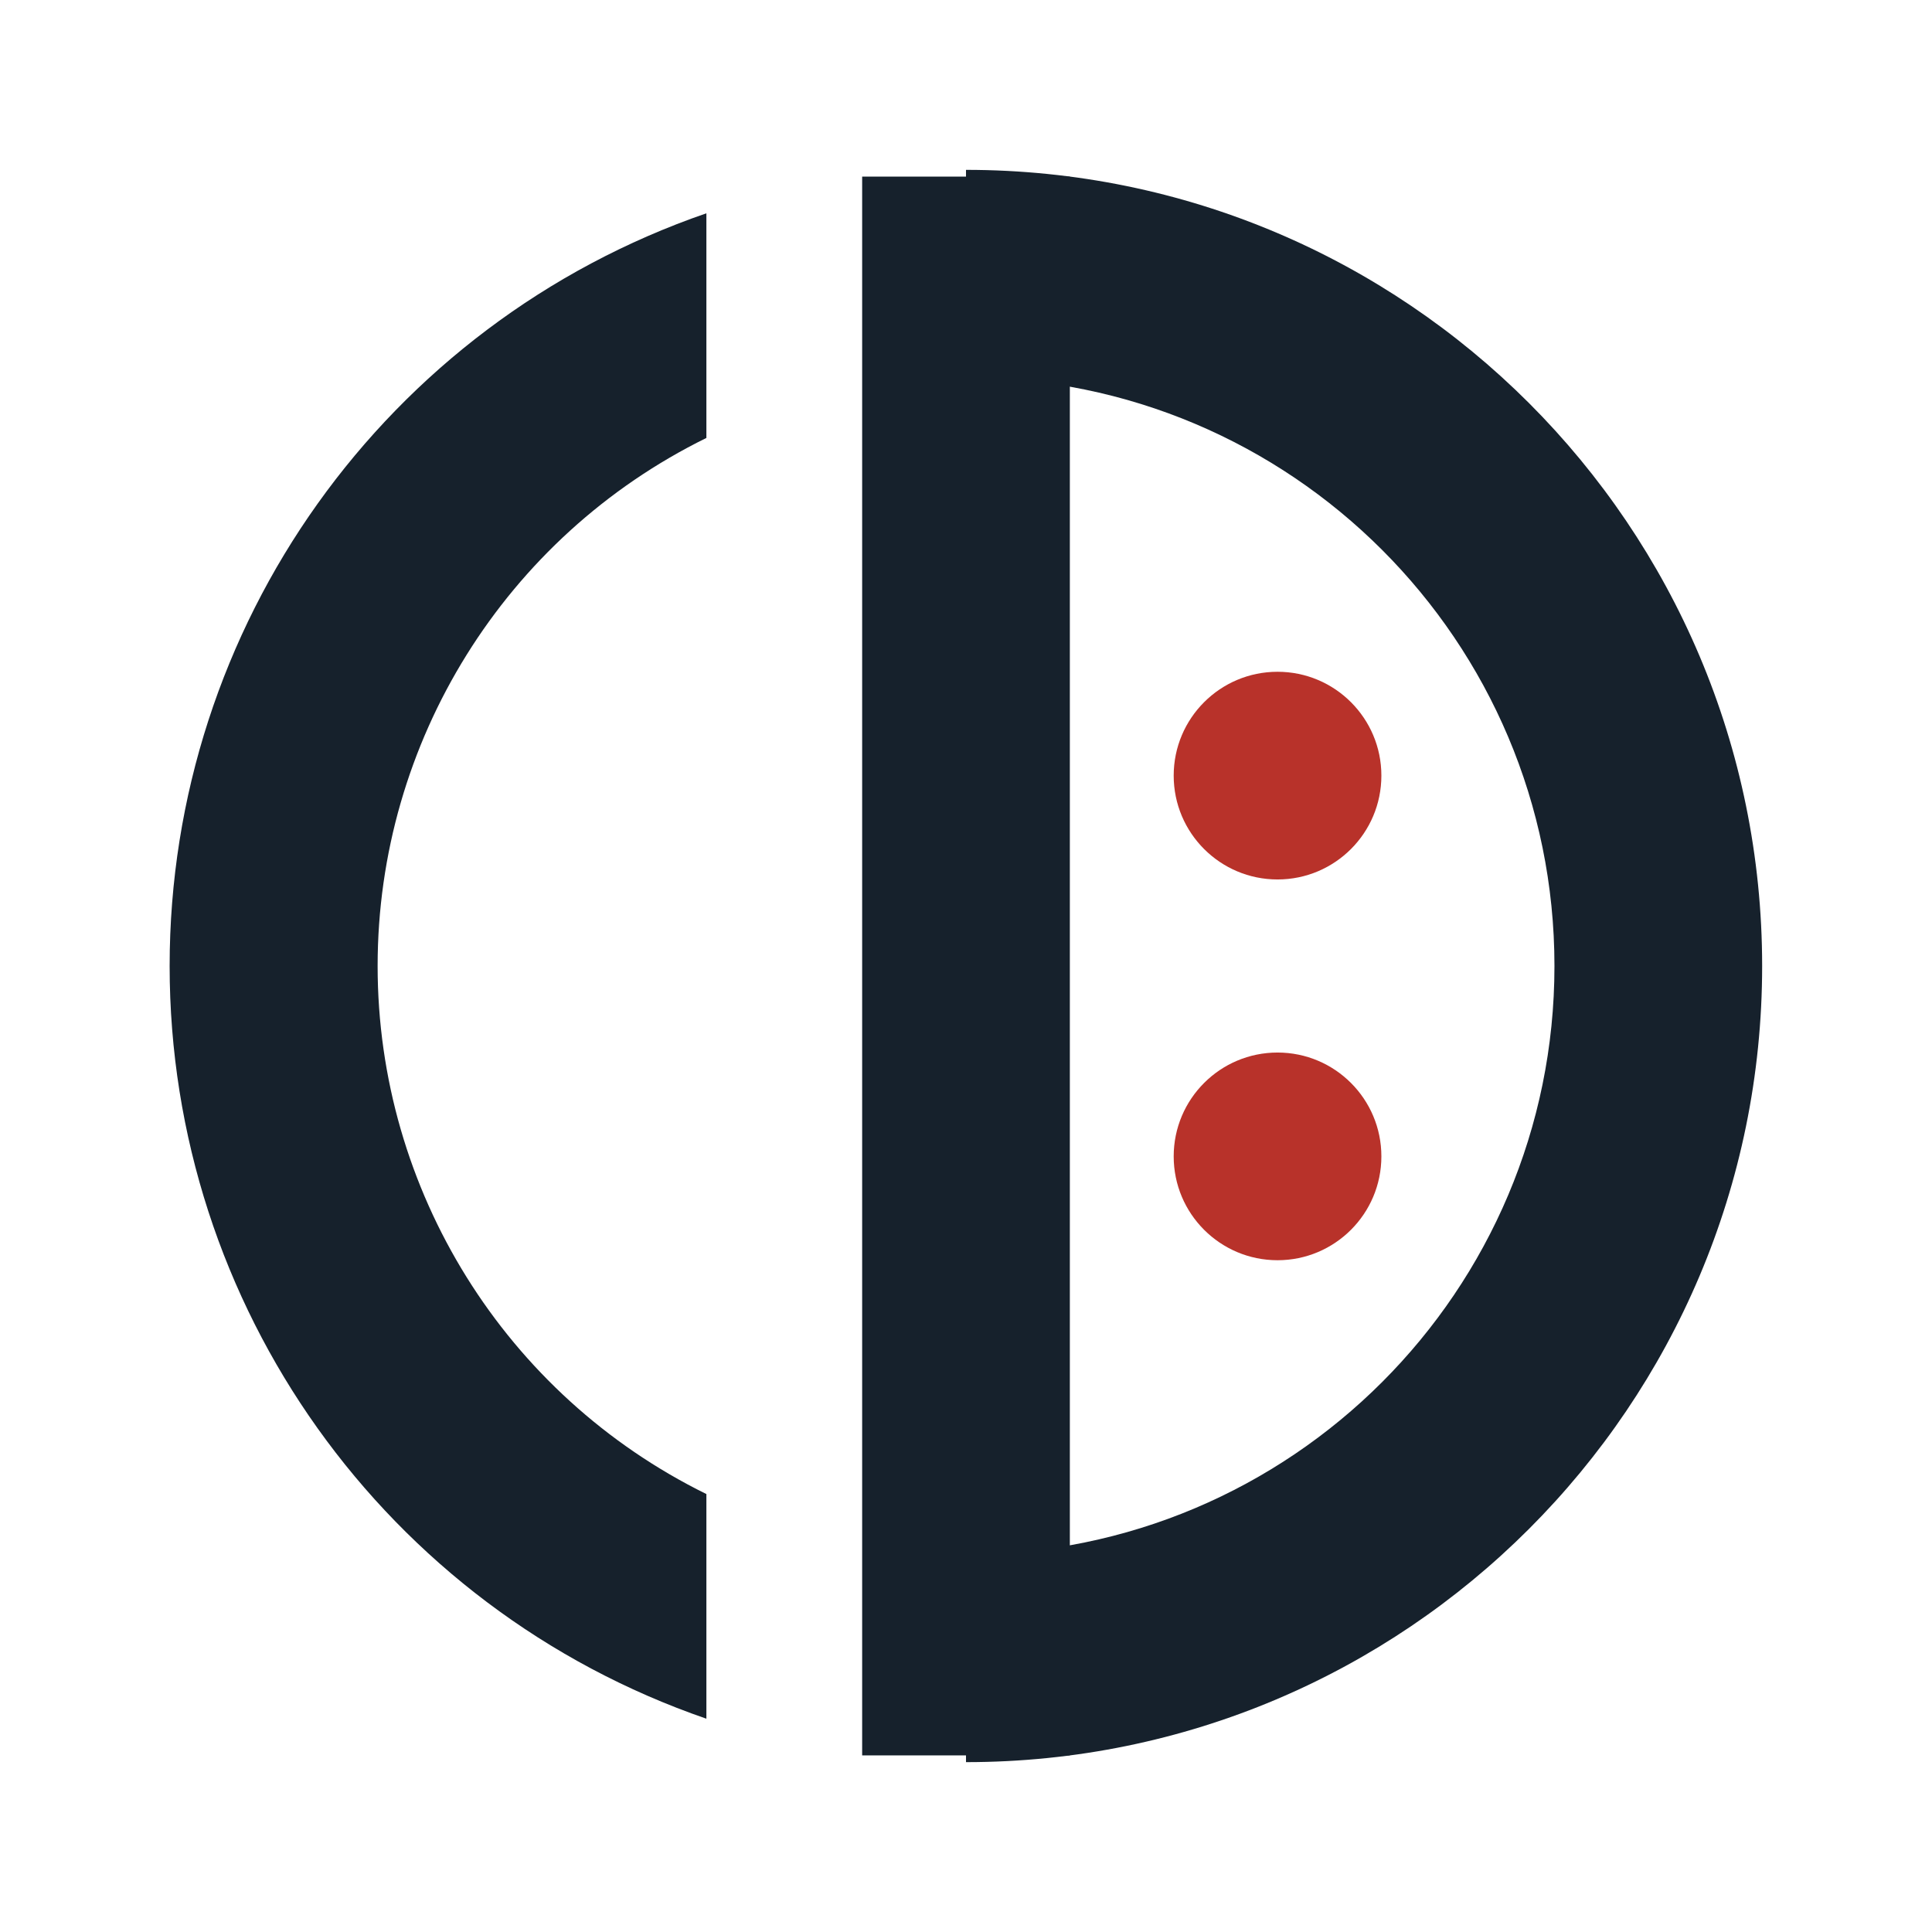
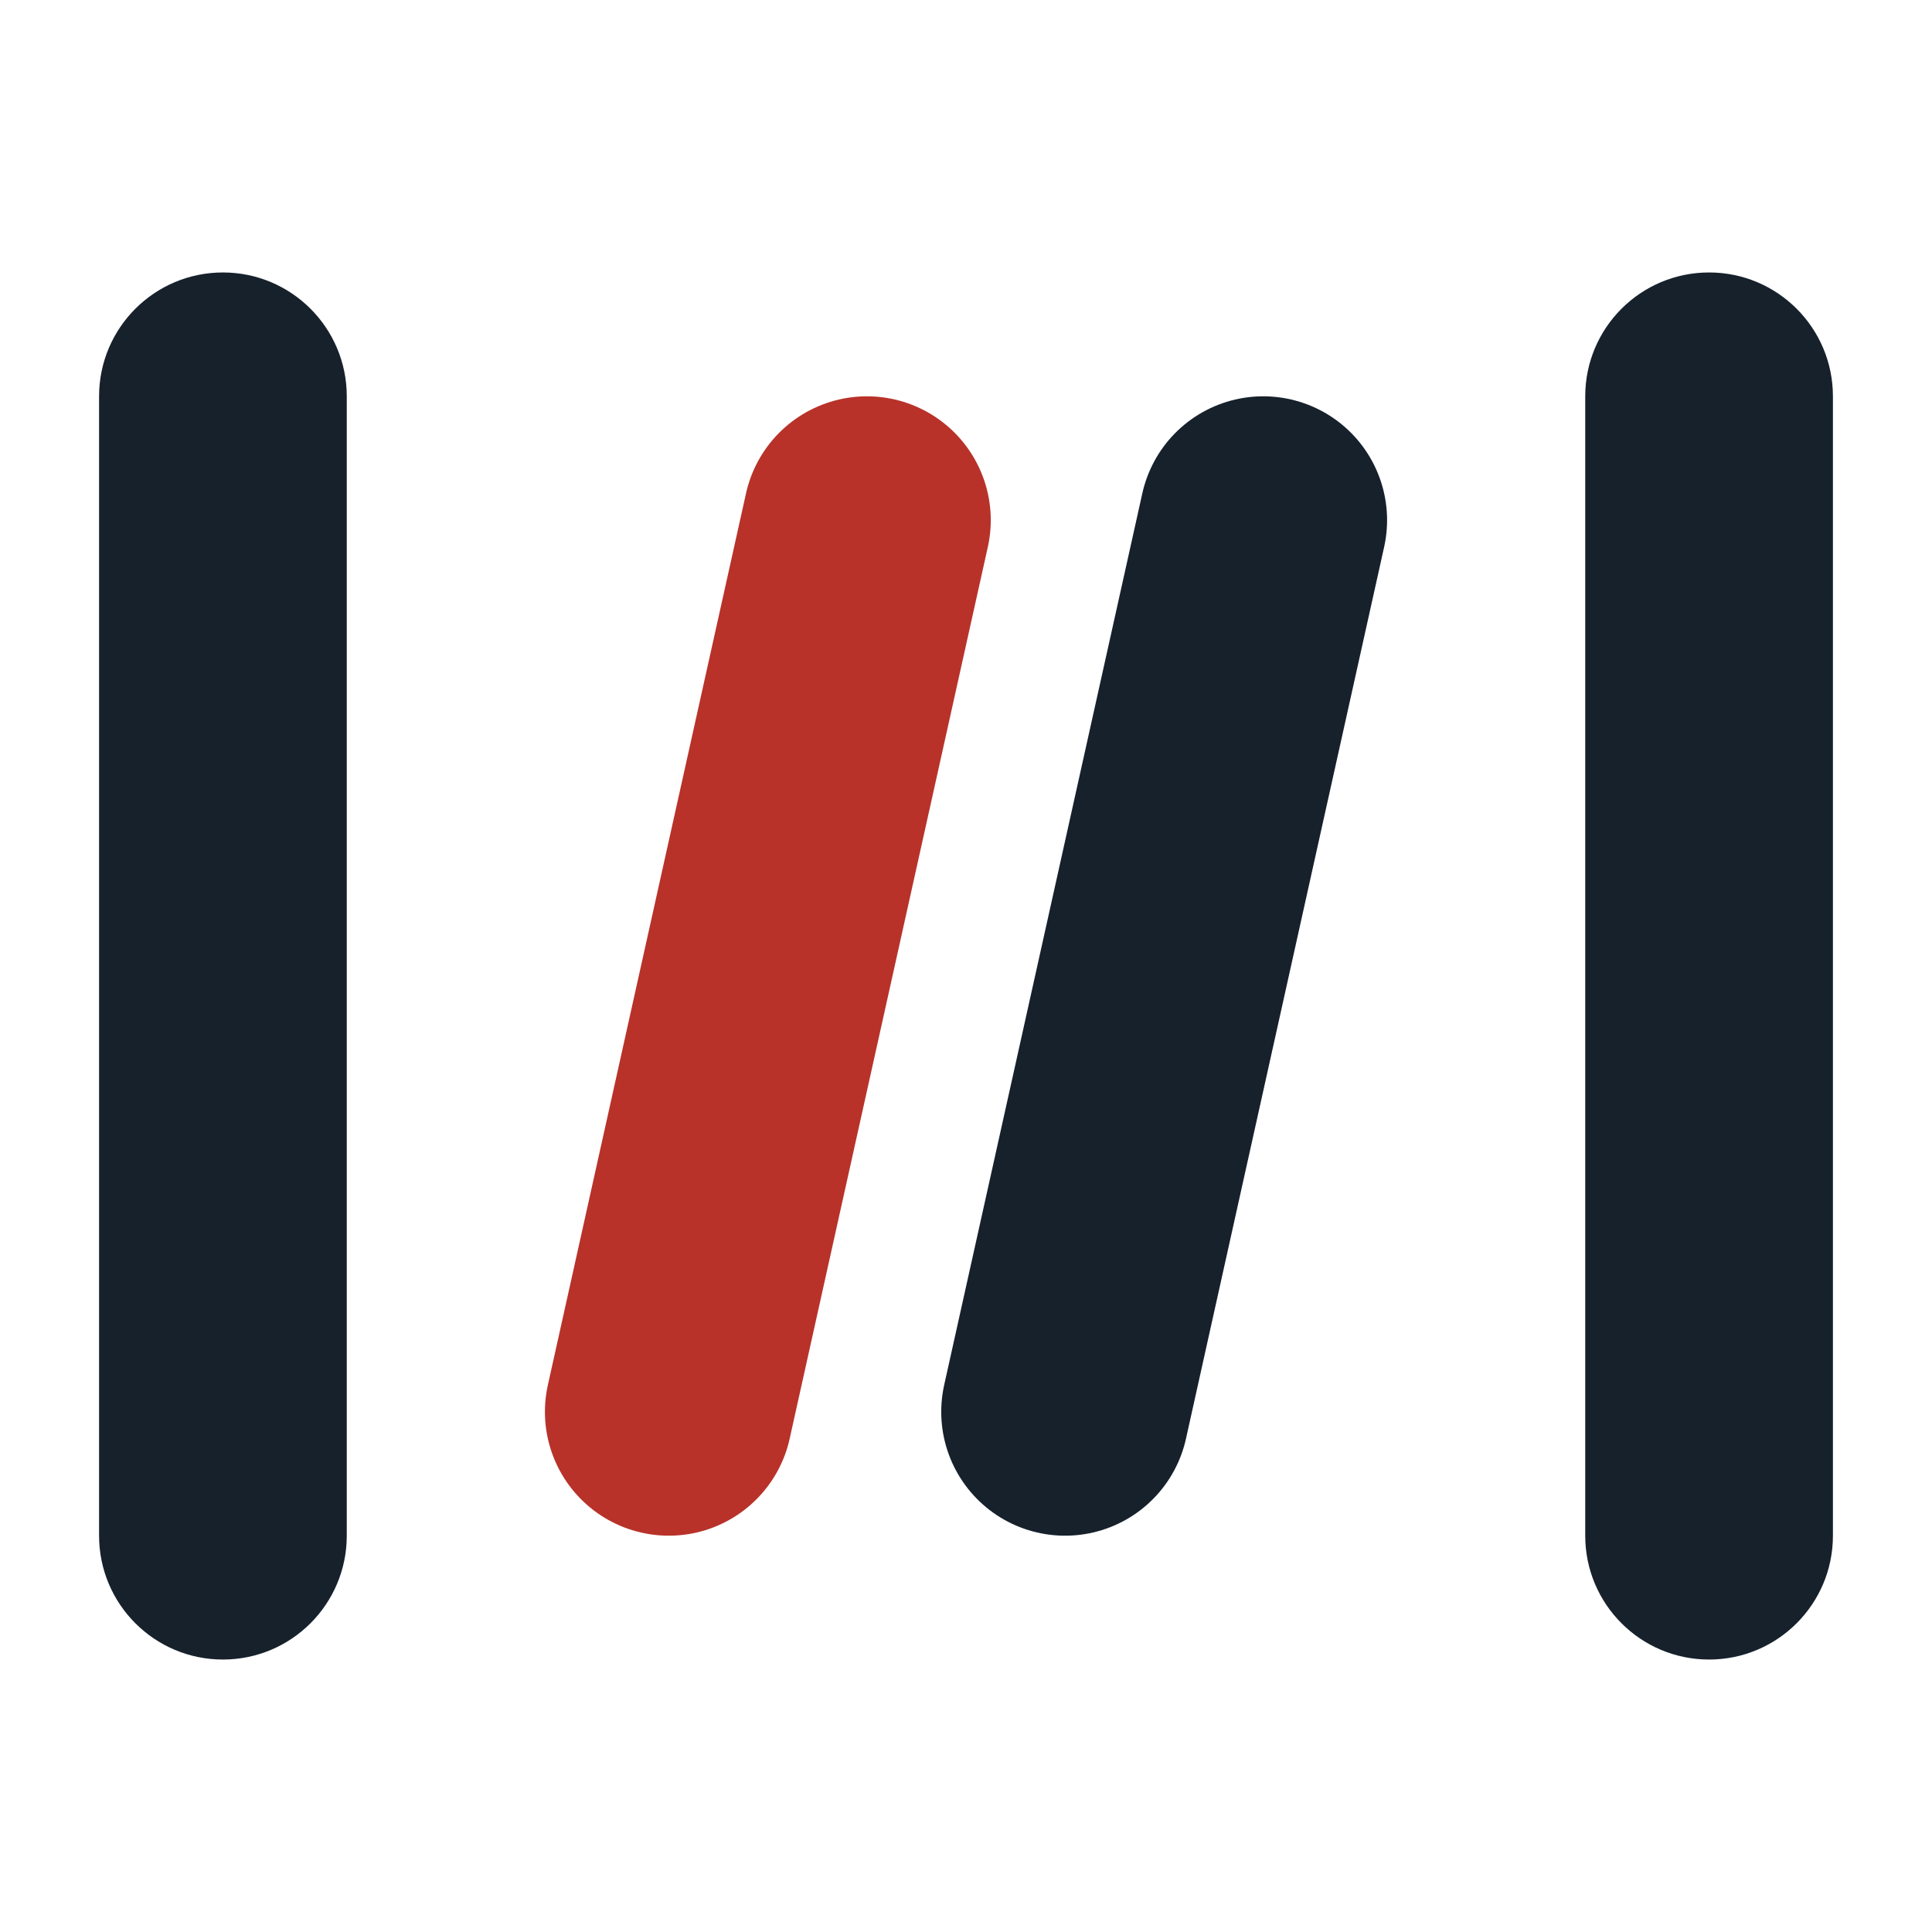
- <svg xmlns="http://www.w3.org/2000/svg" viewBox="0 0 120 120">
-   <style>.i{fill:#16212C}.r{fill:#B8322A}@media (prefers-color-scheme: dark){.i{fill:#E6EDF3}.r{fill:#FF8478}}</style>
-   <g transform="translate(-4.5 -4.5) scale(1.075)">
-     <path class="i" d="M45 16.51A46 46 0 0 0 45 103.49L45 90.51A34 34 0 0 1 45 29.49Z" />
-     <path class="i" d="M60 14A46 46 0 0 1 60 106L60 94A34 34 0 0 0 60 26Z" />
-     <rect class="i" x="54" y="14.39" width="12" height="91.22" />
-     <circle class="r" cx="78" cy="49" r="6" />
-     <circle class="r" cx="78" cy="71" r="6" />
-   </g>
+ <svg xmlns="http://www.w3.org/2000/svg" viewBox="9 9 78 78">
+   <style>.i{fill:#16212C;stroke:#16212C}.c{stroke:#B8322A}@media (prefers-color-scheme: dark){.i{fill:#E6EDF3;stroke:#E6EDF3}.c{stroke:#FF8478}}</style>
+   <rect class="i" style="stroke:none" x="13" y="20" width="10" height="56" rx="5" />
+   <rect class="i" style="stroke:none" x="73" y="20" width="10" height="56" rx="5" />
+   <line class="c" x1="36" y1="66" x2="44" y2="30" stroke-width="10" stroke-linecap="round" />
+   <line class="i" x1="52" y1="66" x2="60" y2="30" stroke-width="10" stroke-linecap="round" />
</svg>
